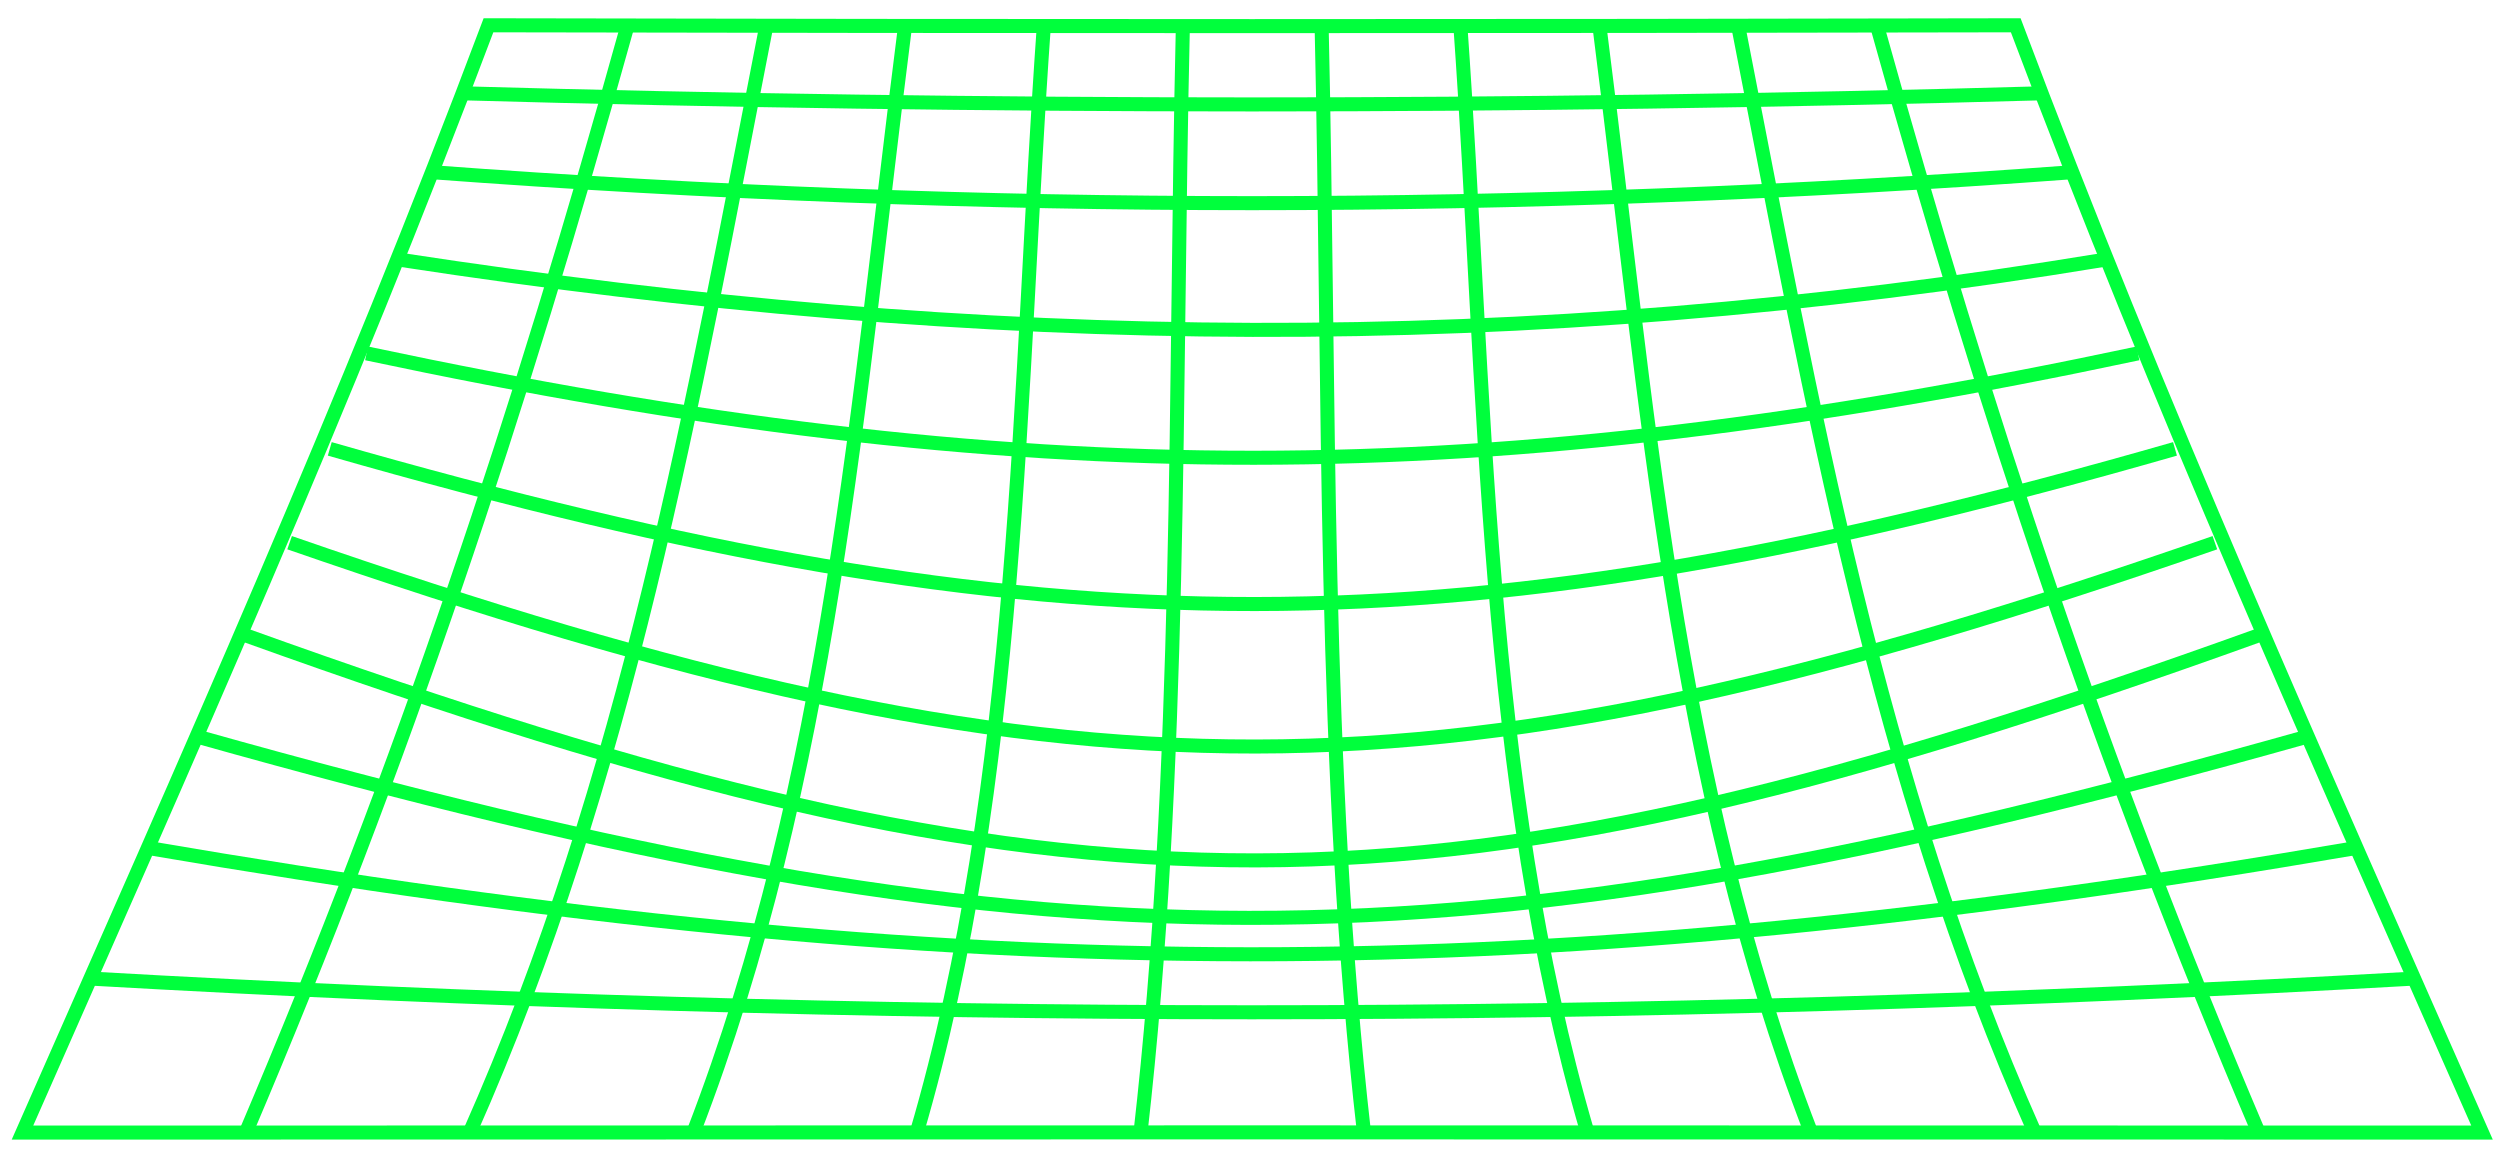
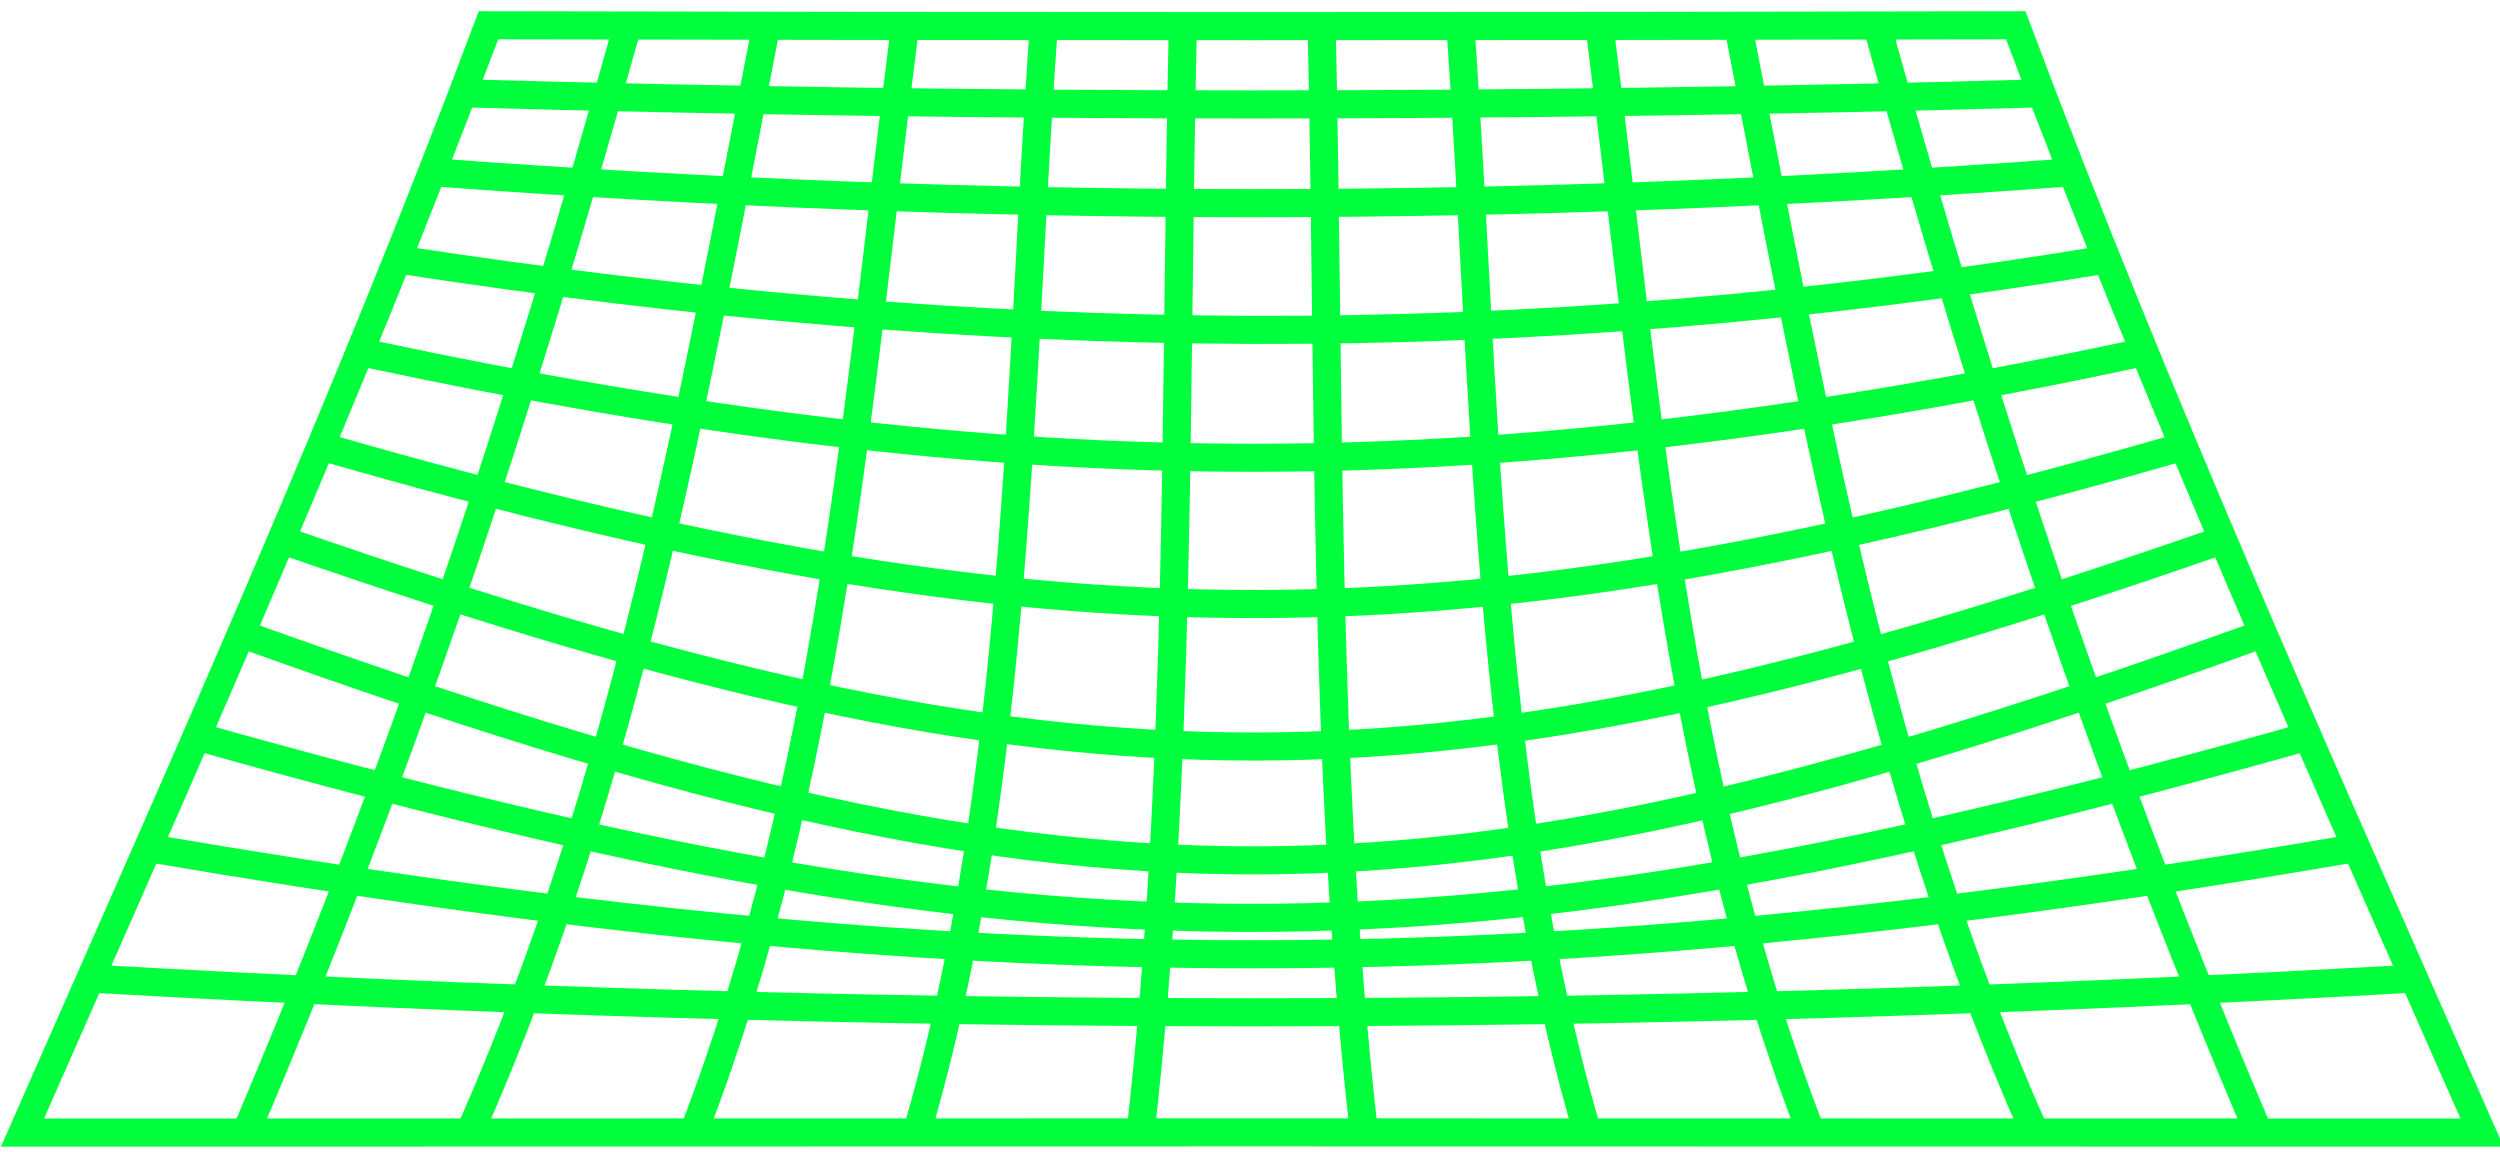
<svg xmlns="http://www.w3.org/2000/svg" width="89" height="41" viewBox="0 0 89 41" fill="none">
-   <path d="M17.39 0.9C35.51 0.94 53.64 0.94 71.76 0.9C76.83 14.39 82.55 27.14 88.36 40.32C59.17 40.31 29.99 40.31 0.8 40.32C6.6 27.15 12.32 14.39 17.39 0.9Z" stroke="#00ff3c" stroke-width="0.5" stroke-miterlimit="50" />
-   <path d="M3.1 34.83C31.32 36.44 57.8 36.44 86.06 34.83" stroke="#00ff3c" stroke-width="0.5" stroke-miterlimit="50" />
-   <path d="M5.17 30.17C34.61 35.22 54.36 35.26 83.98 30.17" stroke="#00ff3c" stroke-width="0.5" stroke-miterlimit="50" />
-   <path d="M7.05 26.23C37.45 34.78 51.39 34.87 82.11 26.23" stroke="#00ff3c" stroke-width="0.5" stroke-miterlimit="50" />
-   <path d="M8.75 22.62C38.61 33.37 50.93 33.23 80.4 22.62" stroke="#00ff3c" stroke-width="0.5" stroke-miterlimit="50" />
-   <path d="M10.31 19.32C38.37 29.05 51.14 28.94 78.85 19.32" stroke="#00ff3c" stroke-width="0.5" stroke-miterlimit="50" />
-   <path d="M11.74 15.98C37.51 23.38 51.91 23.31 77.43 15.98" stroke="#00ff3c" stroke-width="0.5" stroke-miterlimit="50" />
-   <path d="M13.05 12.58C36.43 17.55 52.89 17.52 76.11 12.58" stroke="#00ff3c" stroke-width="0.5" stroke-miterlimit="50" />
-   <path d="M14.26 9.25C35.17 12.46 54.03 12.69 74.9 9.25" stroke="#00ff3c" stroke-width="0.5" stroke-miterlimit="50" />
-   <path d="M15.38 6.13C35.11 7.6 54.04 7.6 73.77 6.13" stroke="#00ff3c" stroke-width="0.5" stroke-miterlimit="50" />
-   <path d="M16.42 3.32C35.21 3.85 53.94 3.85 72.73 3.32" stroke="#00ff3c" stroke-width="0.5" stroke-miterlimit="50" />
-   <path d="M66.82 0.91C70.67 14.74 74.8 27.15 80.4 40.3" stroke="#00ff3c" stroke-width="0.5" stroke-miterlimit="50" />
-   <path d="M61.88 0.93C64.53 14.49 66.81 27.64 72.44 40.32" stroke="#00ff3c" stroke-width="0.5" stroke-miterlimit="50" />
-   <path d="M56.94 0.93C58.65 14.33 59.59 27.67 64.48 40.33" stroke="#00ff3c" stroke-width="0.5" stroke-miterlimit="50" />
-   <path d="M51.99 0.93C52.9 13.69 52.84 27.81 56.52 40.34" stroke="#00ff3c" stroke-width="0.5" stroke-miterlimit="50" />
-   <path d="M47.05 0.93C47.35 13.89 47.08 27.37 48.56 40.34" stroke="#00ff3c" stroke-width="0.5" stroke-miterlimit="50" />
-   <path d="M42.11 0.93C41.81 13.89 42.08 27.37 40.6 40.34" stroke="#00ff3c" stroke-width="0.5" stroke-miterlimit="50" />
-   <path d="M37.16 0.93C36.25 13.69 36.31 27.81 32.63 40.34" stroke="#00ff3c" stroke-width="0.5" stroke-miterlimit="50" />
-   <path d="M32.22 0.93C30.51 14.33 29.57 27.67 24.68 40.33" stroke="#00ff3c" stroke-width="0.5" stroke-miterlimit="50" />
-   <path d="M27.28 0.93C24.63 14.49 22.35 27.64 16.72 40.32" stroke="#00ff3c" stroke-width="0.5" stroke-miterlimit="50" />
-   <path d="M22.34 0.91C18.49 14.74 14.36 27.15 8.76 40.3" stroke="#00ff3c" stroke-width="0.5" stroke-miterlimit="50" />
+   <path d="M17.39 0.9C35.51 0.94 53.64 0.94 71.76 0.9C76.83 14.39 82.55 27.14 88.36 40.32C59.17 40.31 29.99 40.31 0.8 40.32C6.6 27.15 12.32 14.39 17.39 0.9Z" stroke="#00ff3c" strokeWidth="0.5" strokemitterlimit="50" />
+   <path d="M3.1 34.83C31.32 36.44 57.8 36.44 86.06 34.83" stroke="#00ff3c" strokeWidth="0.5" strokemitterlimit="50" />
+   <path d="M5.17 30.17C34.61 35.22 54.36 35.26 83.98 30.17" stroke="#00ff3c" strokeWidth="0.5" strokemitterlimit="50" />
+   <path d="M7.05 26.23C37.45 34.78 51.39 34.87 82.11 26.23" stroke="#00ff3c" strokeWidth="0.5" strokemitterlimit="50" />
+   <path d="M8.75 22.62C38.61 33.37 50.93 33.23 80.4 22.62" stroke="#00ff3c" strokeWidth="0.5" strokemitterlimit="50" />
+   <path d="M10.31 19.32C38.37 29.05 51.14 28.94 78.85 19.32" stroke="#00ff3c" strokeWidth="0.5" strokemitterlimit="50" />
+   <path d="M11.74 15.98C37.51 23.38 51.91 23.31 77.43 15.98" stroke="#00ff3c" strokeWidth="0.5" strokemitterlimit="50" />
+   <path d="M13.05 12.58C36.43 17.55 52.89 17.52 76.11 12.58" stroke="#00ff3c" strokeWidth="0.5" strokemitterlimit="50" />
+   <path d="M14.26 9.25C35.17 12.46 54.03 12.69 74.9 9.25" stroke="#00ff3c" strokeWidth="0.5" strokemitterlimit="50" />
+   <path d="M15.38 6.13C35.11 7.6 54.04 7.6 73.77 6.13" stroke="#00ff3c" strokeWidth="0.5" strokemitterlimit="50" />
+   <path d="M16.42 3.32C35.21 3.85 53.94 3.85 72.73 3.32" stroke="#00ff3c" strokeWidth="0.5" strokemitterlimit="50" />
+   <path d="M66.82 0.91C70.67 14.74 74.8 27.15 80.4 40.3" stroke="#00ff3c" strokeWidth="0.5" strokemitterlimit="50" />
+   <path d="M61.88 0.93C64.53 14.49 66.81 27.64 72.44 40.32" stroke="#00ff3c" strokeWidth="0.5" strokemitterlimit="50" />
+   <path d="M56.94 0.93C58.65 14.33 59.59 27.67 64.48 40.33" stroke="#00ff3c" strokeWidth="0.5" strokemitterlimit="50" />
+   <path d="M51.99 0.93C52.9 13.69 52.84 27.81 56.52 40.34" stroke="#00ff3c" strokeWidth="0.5" strokemitterlimit="50" />
+   <path d="M47.05 0.93C47.35 13.89 47.08 27.37 48.56 40.34" stroke="#00ff3c" strokeWidth="0.5" strokemitterlimit="50" />
+   <path d="M42.11 0.93C41.81 13.89 42.08 27.37 40.6 40.34" stroke="#00ff3c" strokeWidth="0.5" strokemitterlimit="50" />
+   <path d="M37.16 0.93C36.25 13.69 36.31 27.81 32.63 40.34" stroke="#00ff3c" strokeWidth="0.5" strokemitterlimit="50" />
+   <path d="M32.22 0.93C30.51 14.33 29.57 27.67 24.68 40.33" stroke="#00ff3c" strokeWidth="0.5" strokemitterlimit="50" />
+   <path d="M27.28 0.93C24.63 14.49 22.35 27.64 16.72 40.32" stroke="#00ff3c" strokeWidth="0.5" strokemitterlimit="50" />
+   <path d="M22.34 0.91C18.49 14.74 14.36 27.15 8.76 40.3" stroke="#00ff3c" strokeWidth="0.5" strokemitterlimit="50" />
</svg>
